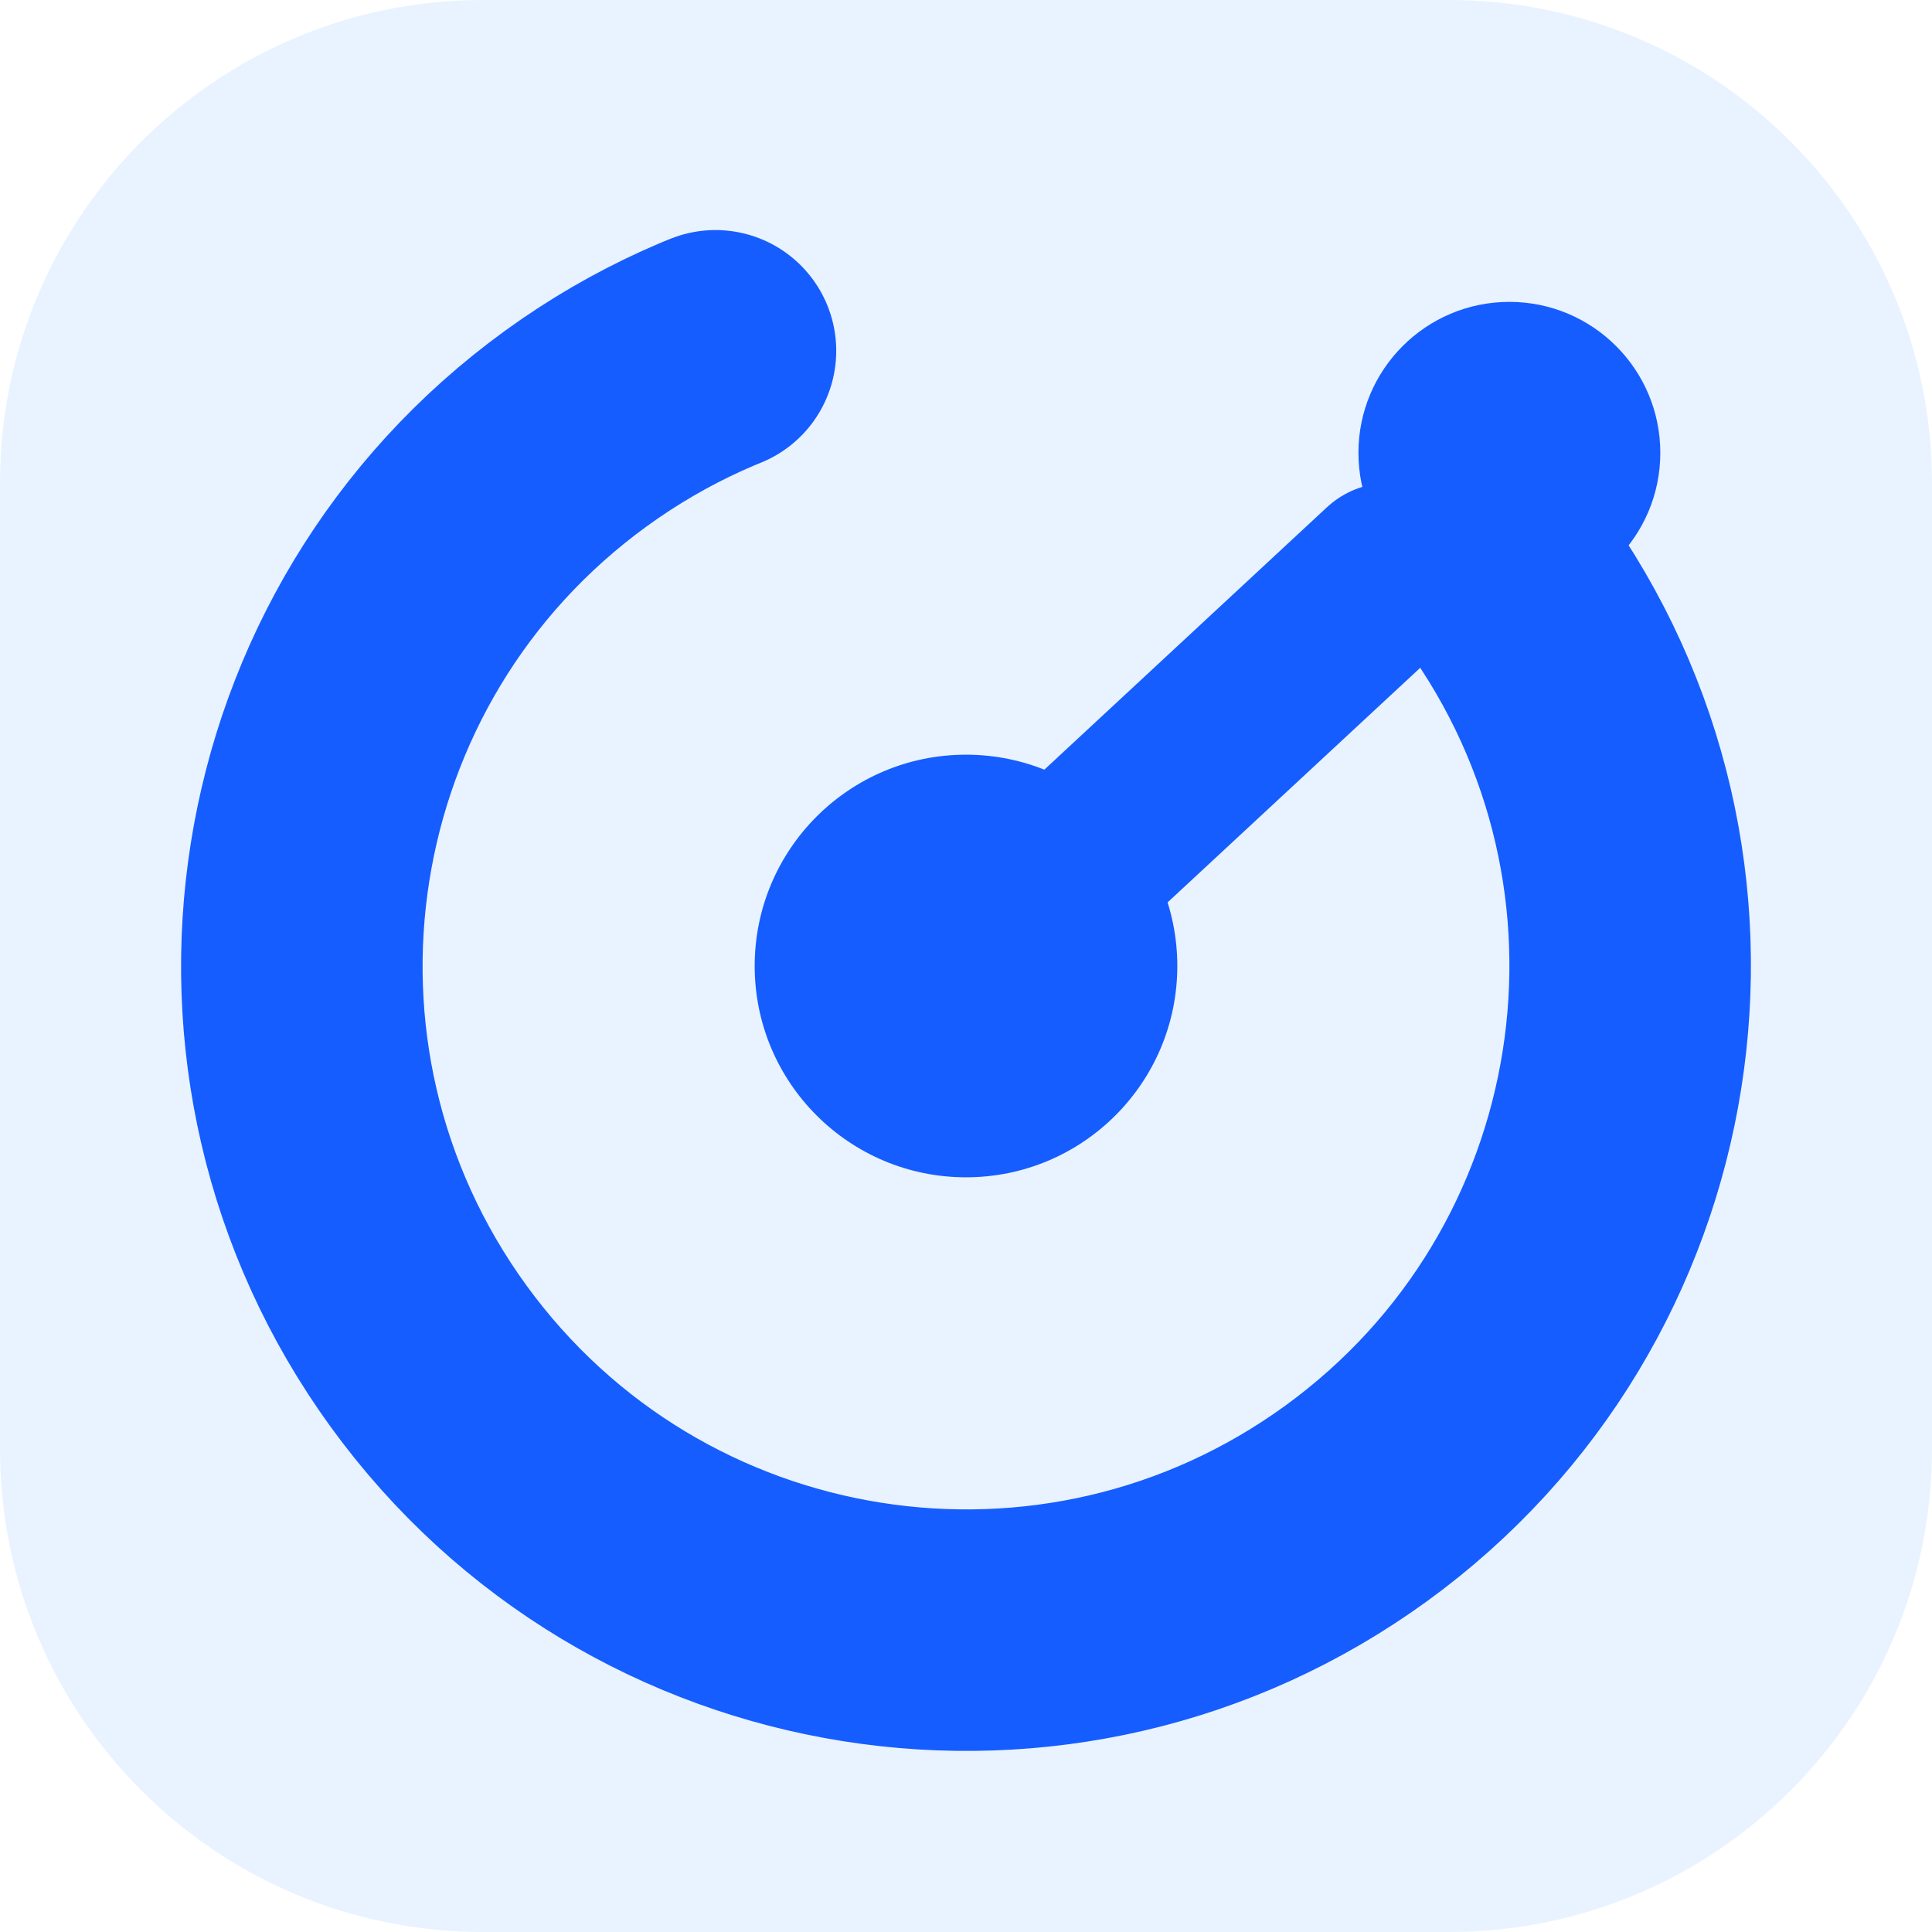
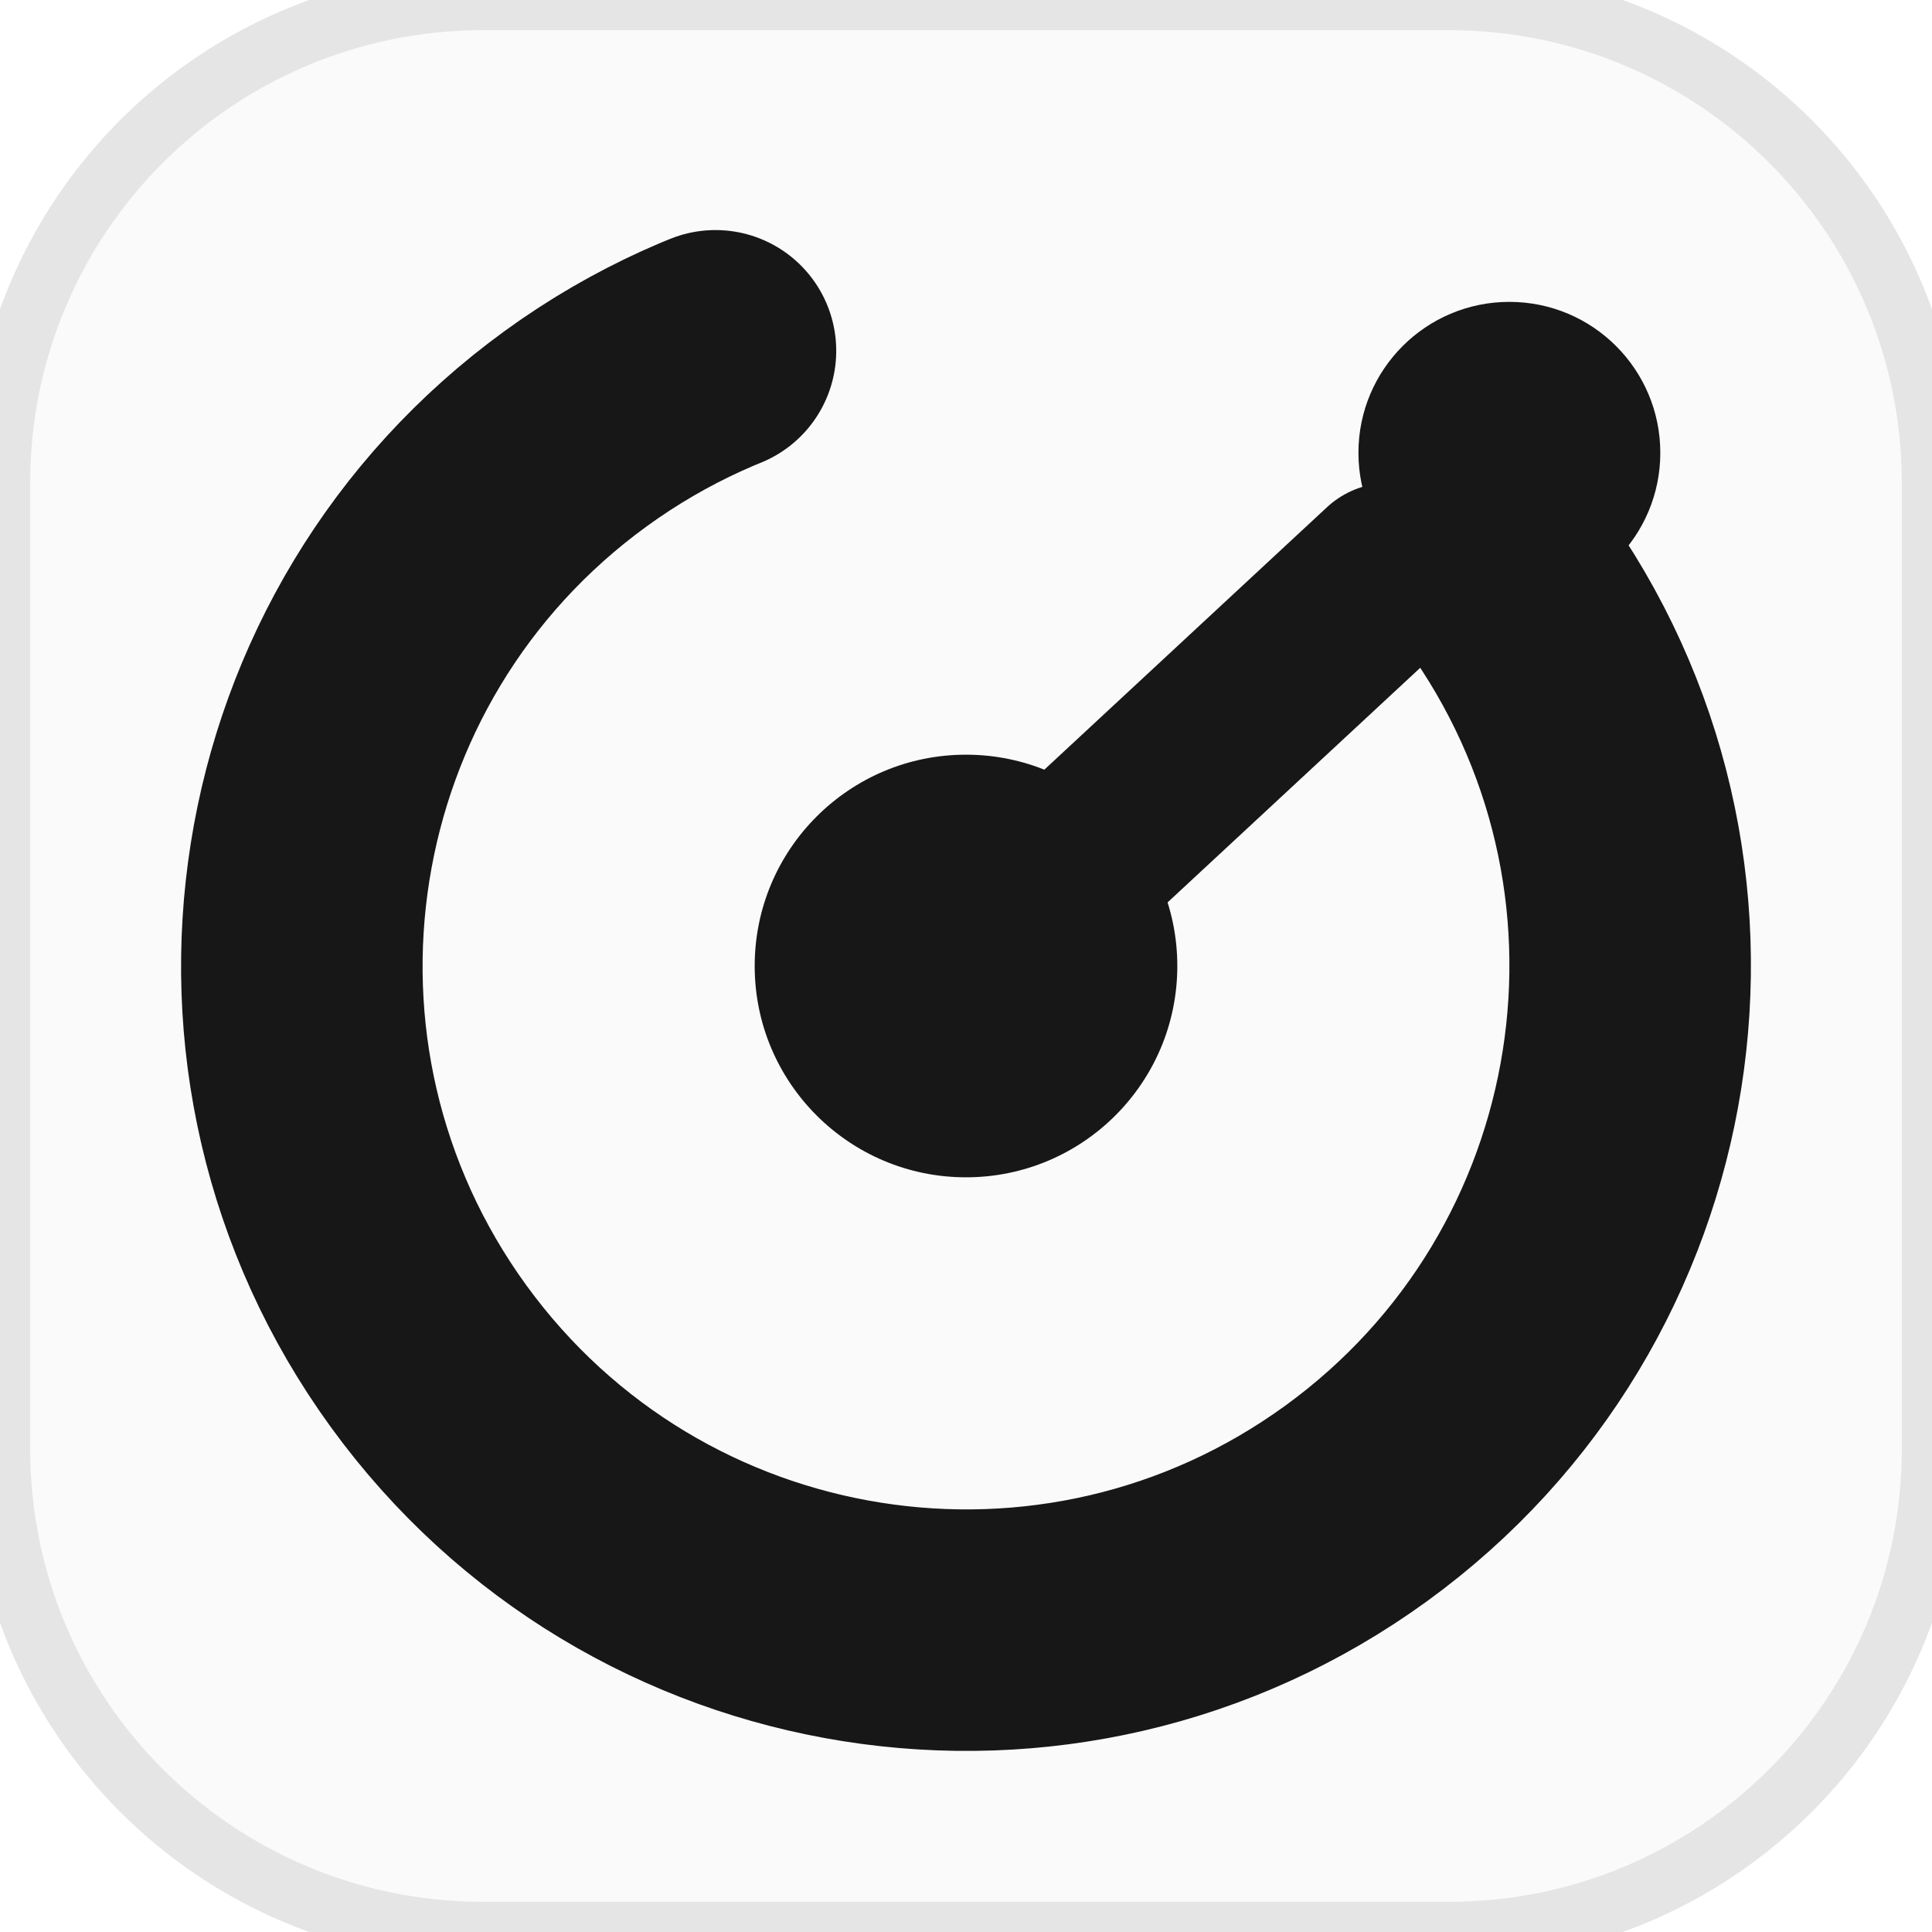
<svg xmlns="http://www.w3.org/2000/svg" viewBox="0 0 64 64">
  <style>
-     .tile{fill:#E8F3FF}.mark{color:#165DFF}
-     @media(prefers-color-scheme:dark){.tile{fill:#1D3A70}.mark{color:#4080FF}}
+     .tile{fill:#fafafa;stroke:#e5e5e5;stroke-width:2}.mark{color:#171717}
+     @media(prefers-color-scheme:dark){.tile{fill:#252525;stroke:#3a3a3a}.mark{color:#ededed}}
  </style>
  <rect class="tile" width="64" height="64" rx="16" />
  <g class="mark" fill="none">
    <circle cx="32" cy="32" r="22" stroke="currentColor" stroke-width="8" stroke-linecap="round" stroke-dasharray="109 31" transform="rotate(-36 32 32)" />
    <path d="m32 32 14-13" stroke="currentColor" stroke-width="6" stroke-linecap="round" />
    <circle cx="32" cy="32" r="7" fill="currentColor" />
    <circle cx="50" cy="15" r="5" fill="currentColor" />
  </g>
</svg>
